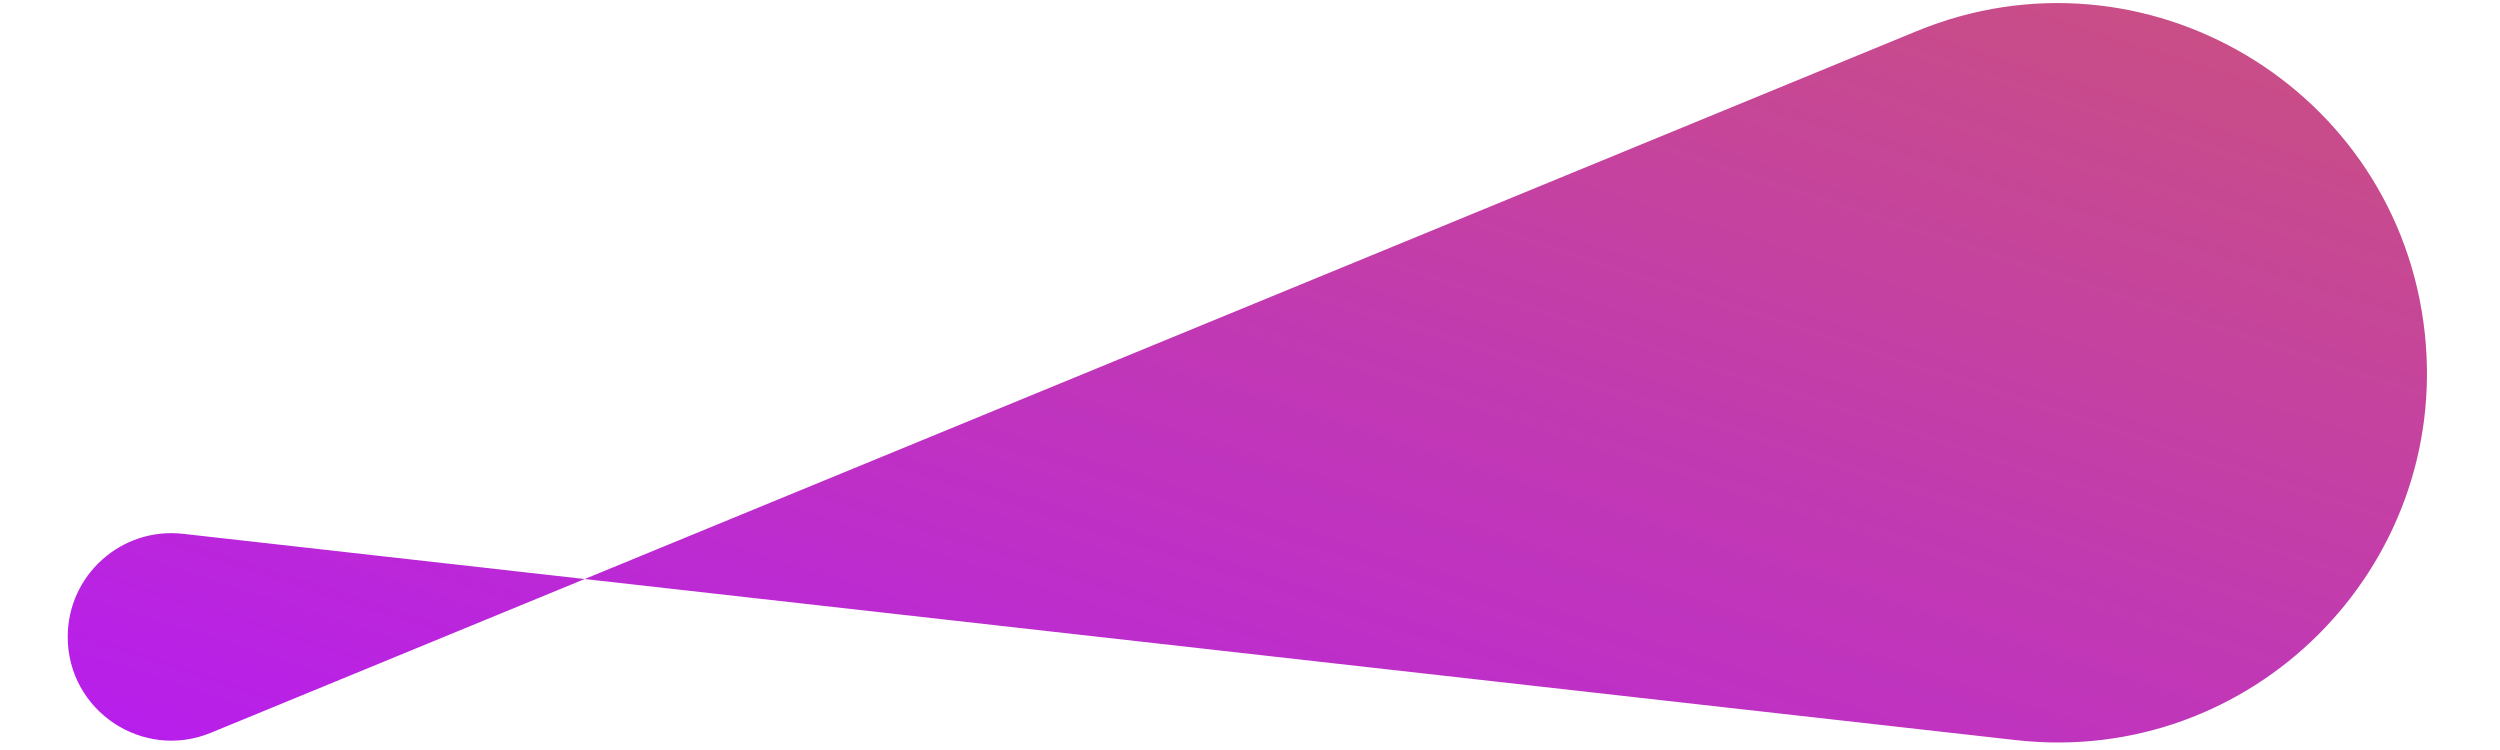
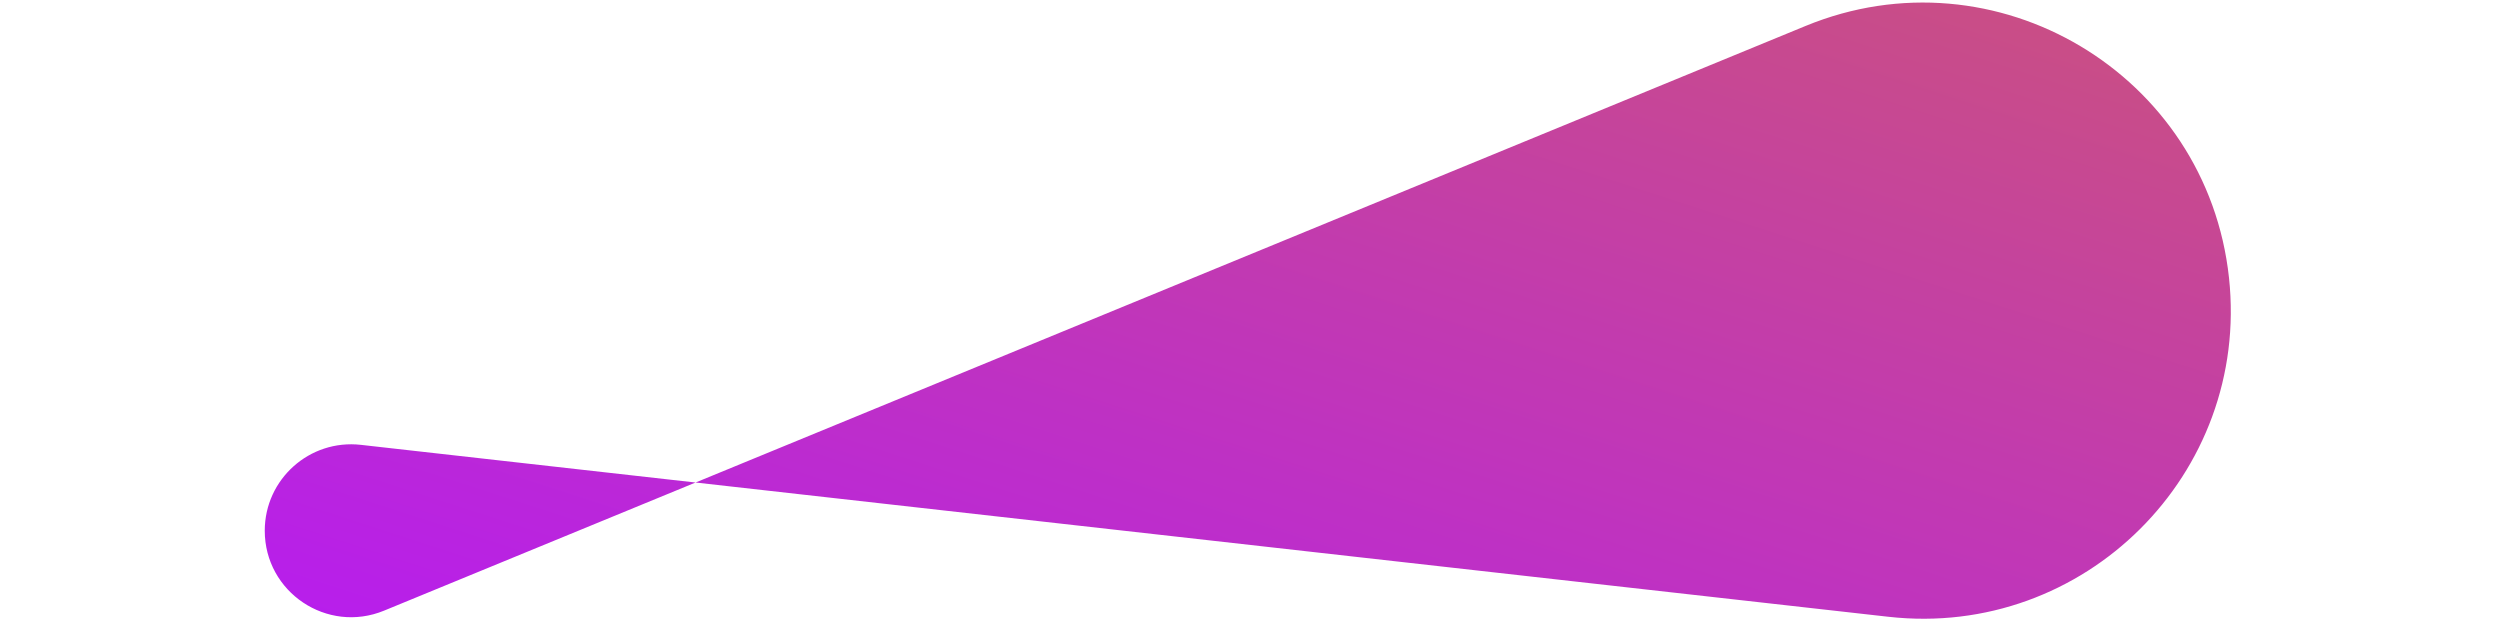
- <svg xmlns="http://www.w3.org/2000/svg" width="200" height="60" viewBox="0 0 227 72" fill="none">
+ <svg xmlns="http://www.w3.org/2000/svg" width="200" height="50" viewBox="0 0 227 72" fill="none">
  <path d="M0 61.139C0 55.2 5.167 50.582 11.07 51.246L187.039 71.052C209.597 73.591 228.703 54.584 226.282 32.013C223.76 8.503 199.379 -6.008 177.511 2.986L13.743 70.347C7.191 73.042 0 68.225 0 61.139Z" fill="url(#paint0_linear_2160_23)" />
  <defs>
    <linearGradient id="paint0_linear_2160_23" x1="851.318" y1="47.553" x2="756.751" y2="339.402" gradientUnits="userSpaceOnUse">
      <stop stop-color="#DF8908" />
      <stop offset="1" stop-color="#B415FF" />
    </linearGradient>
  </defs>
</svg>
